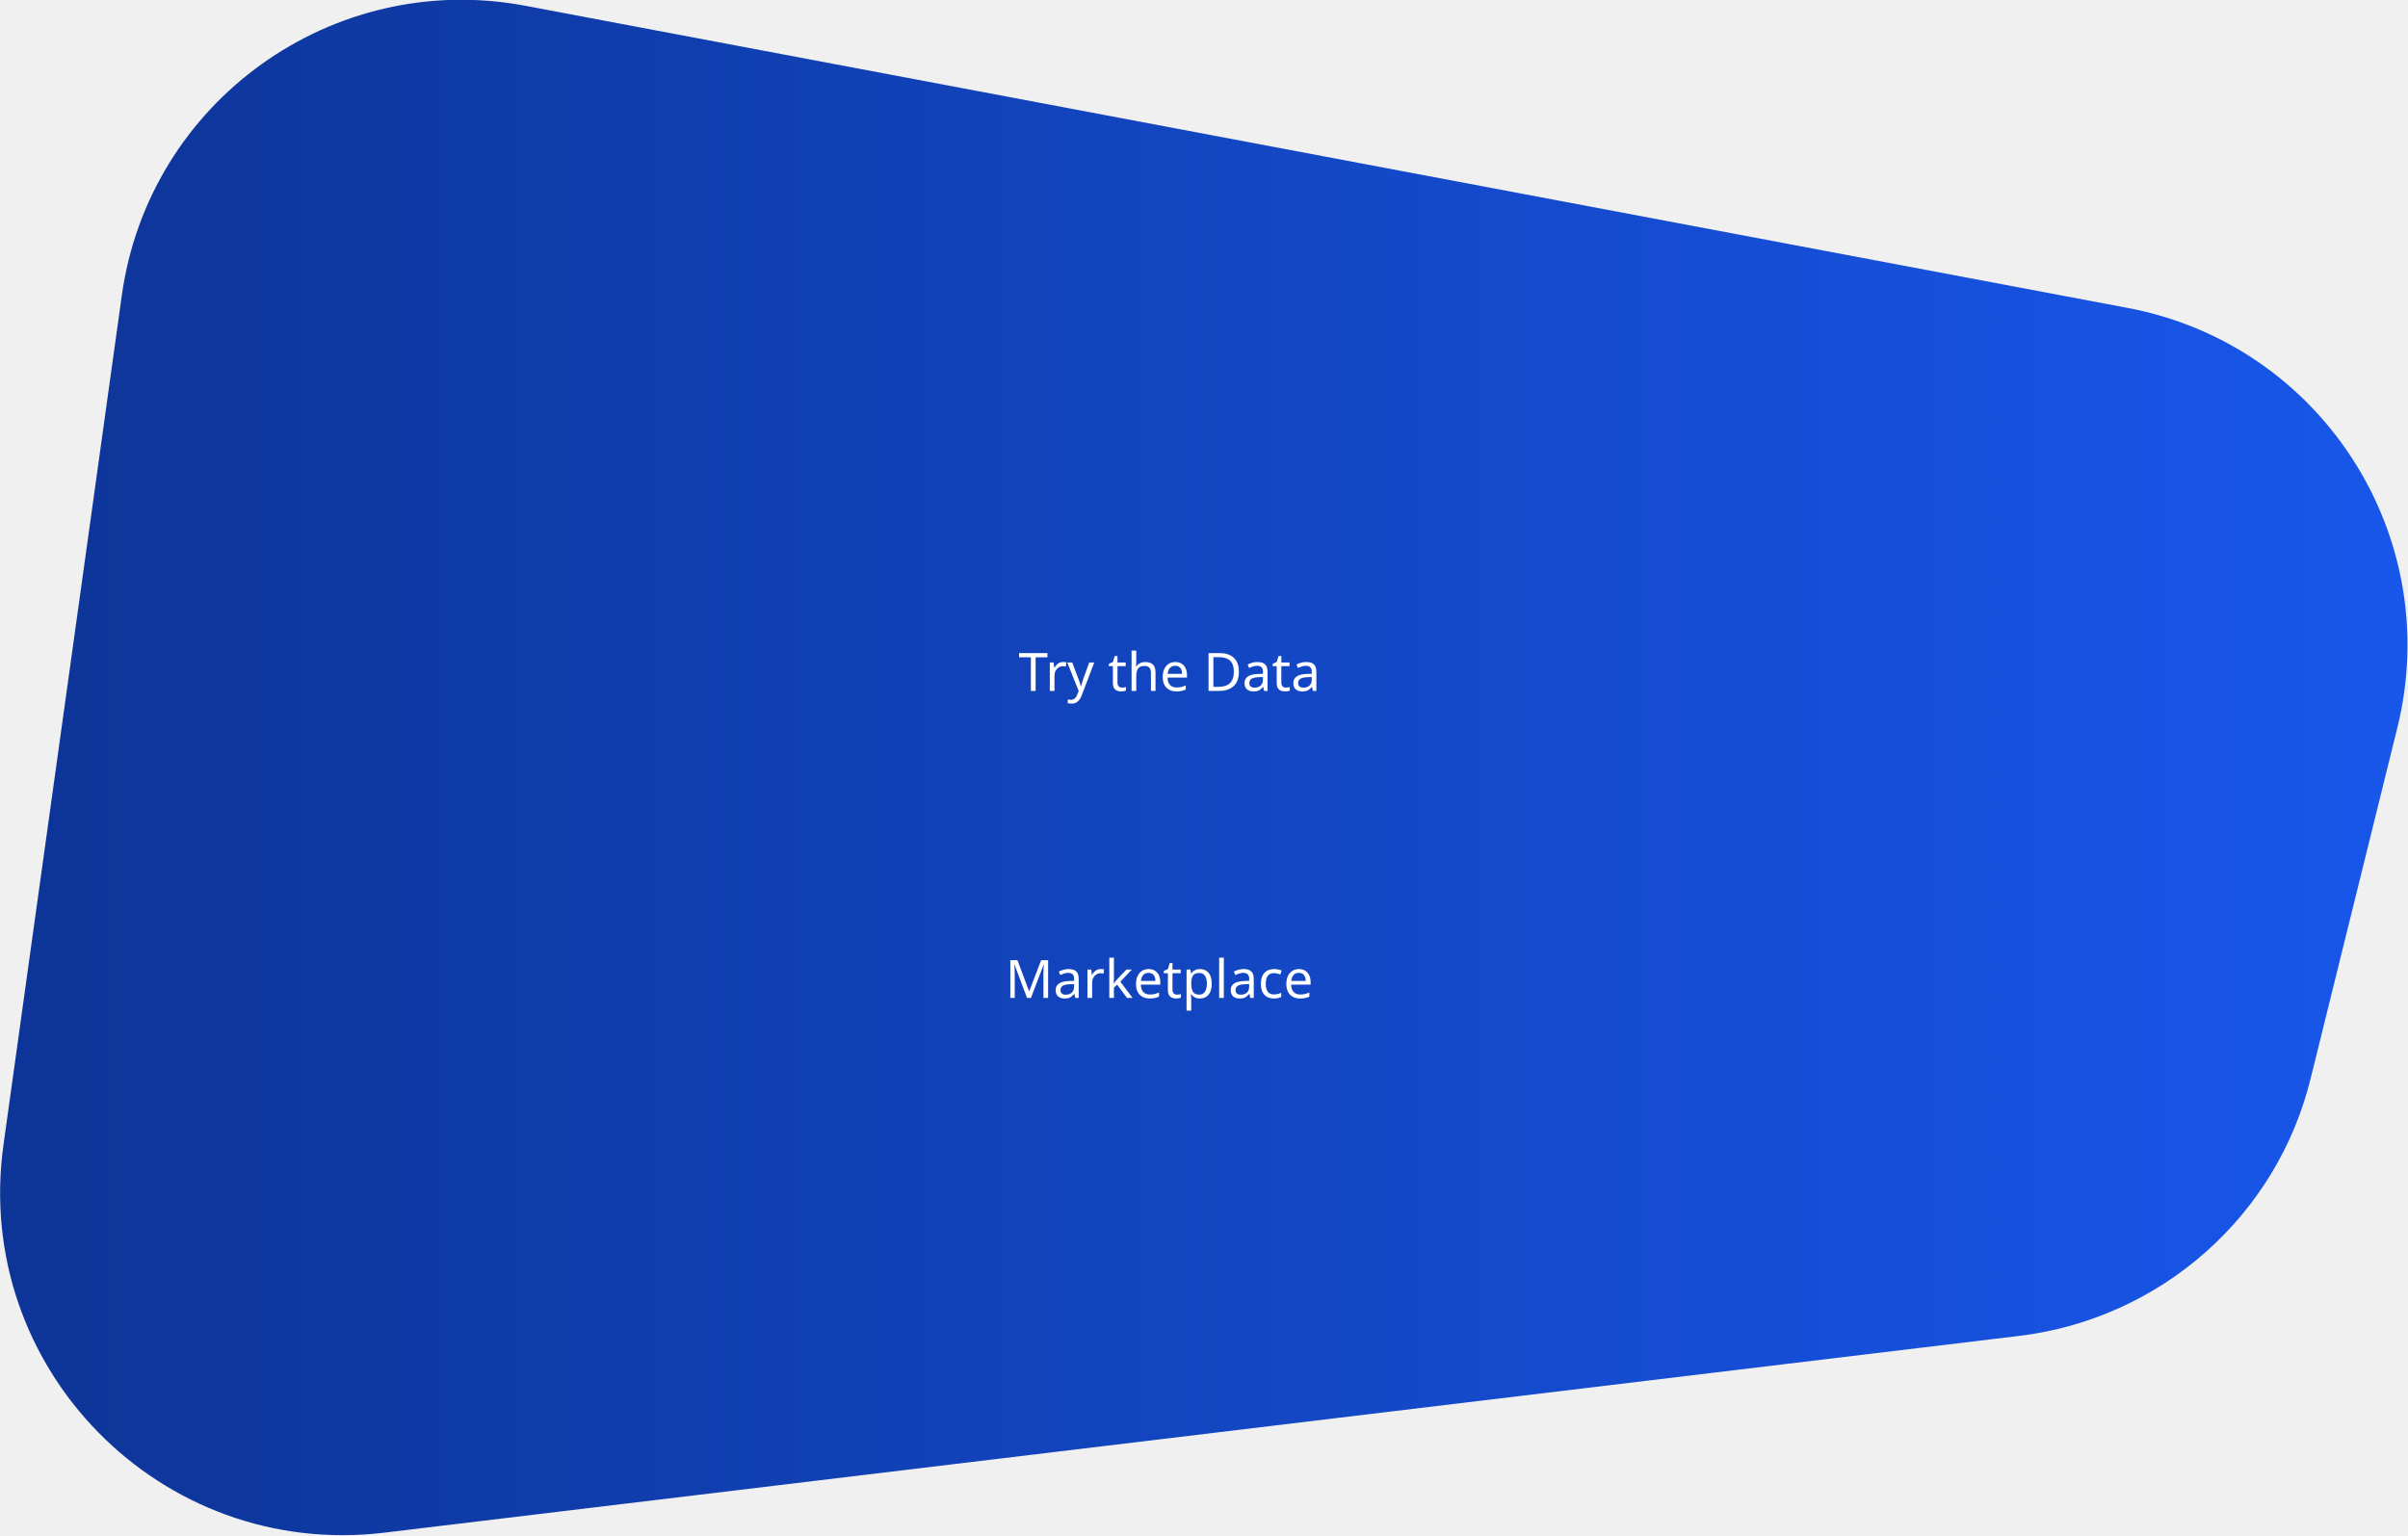
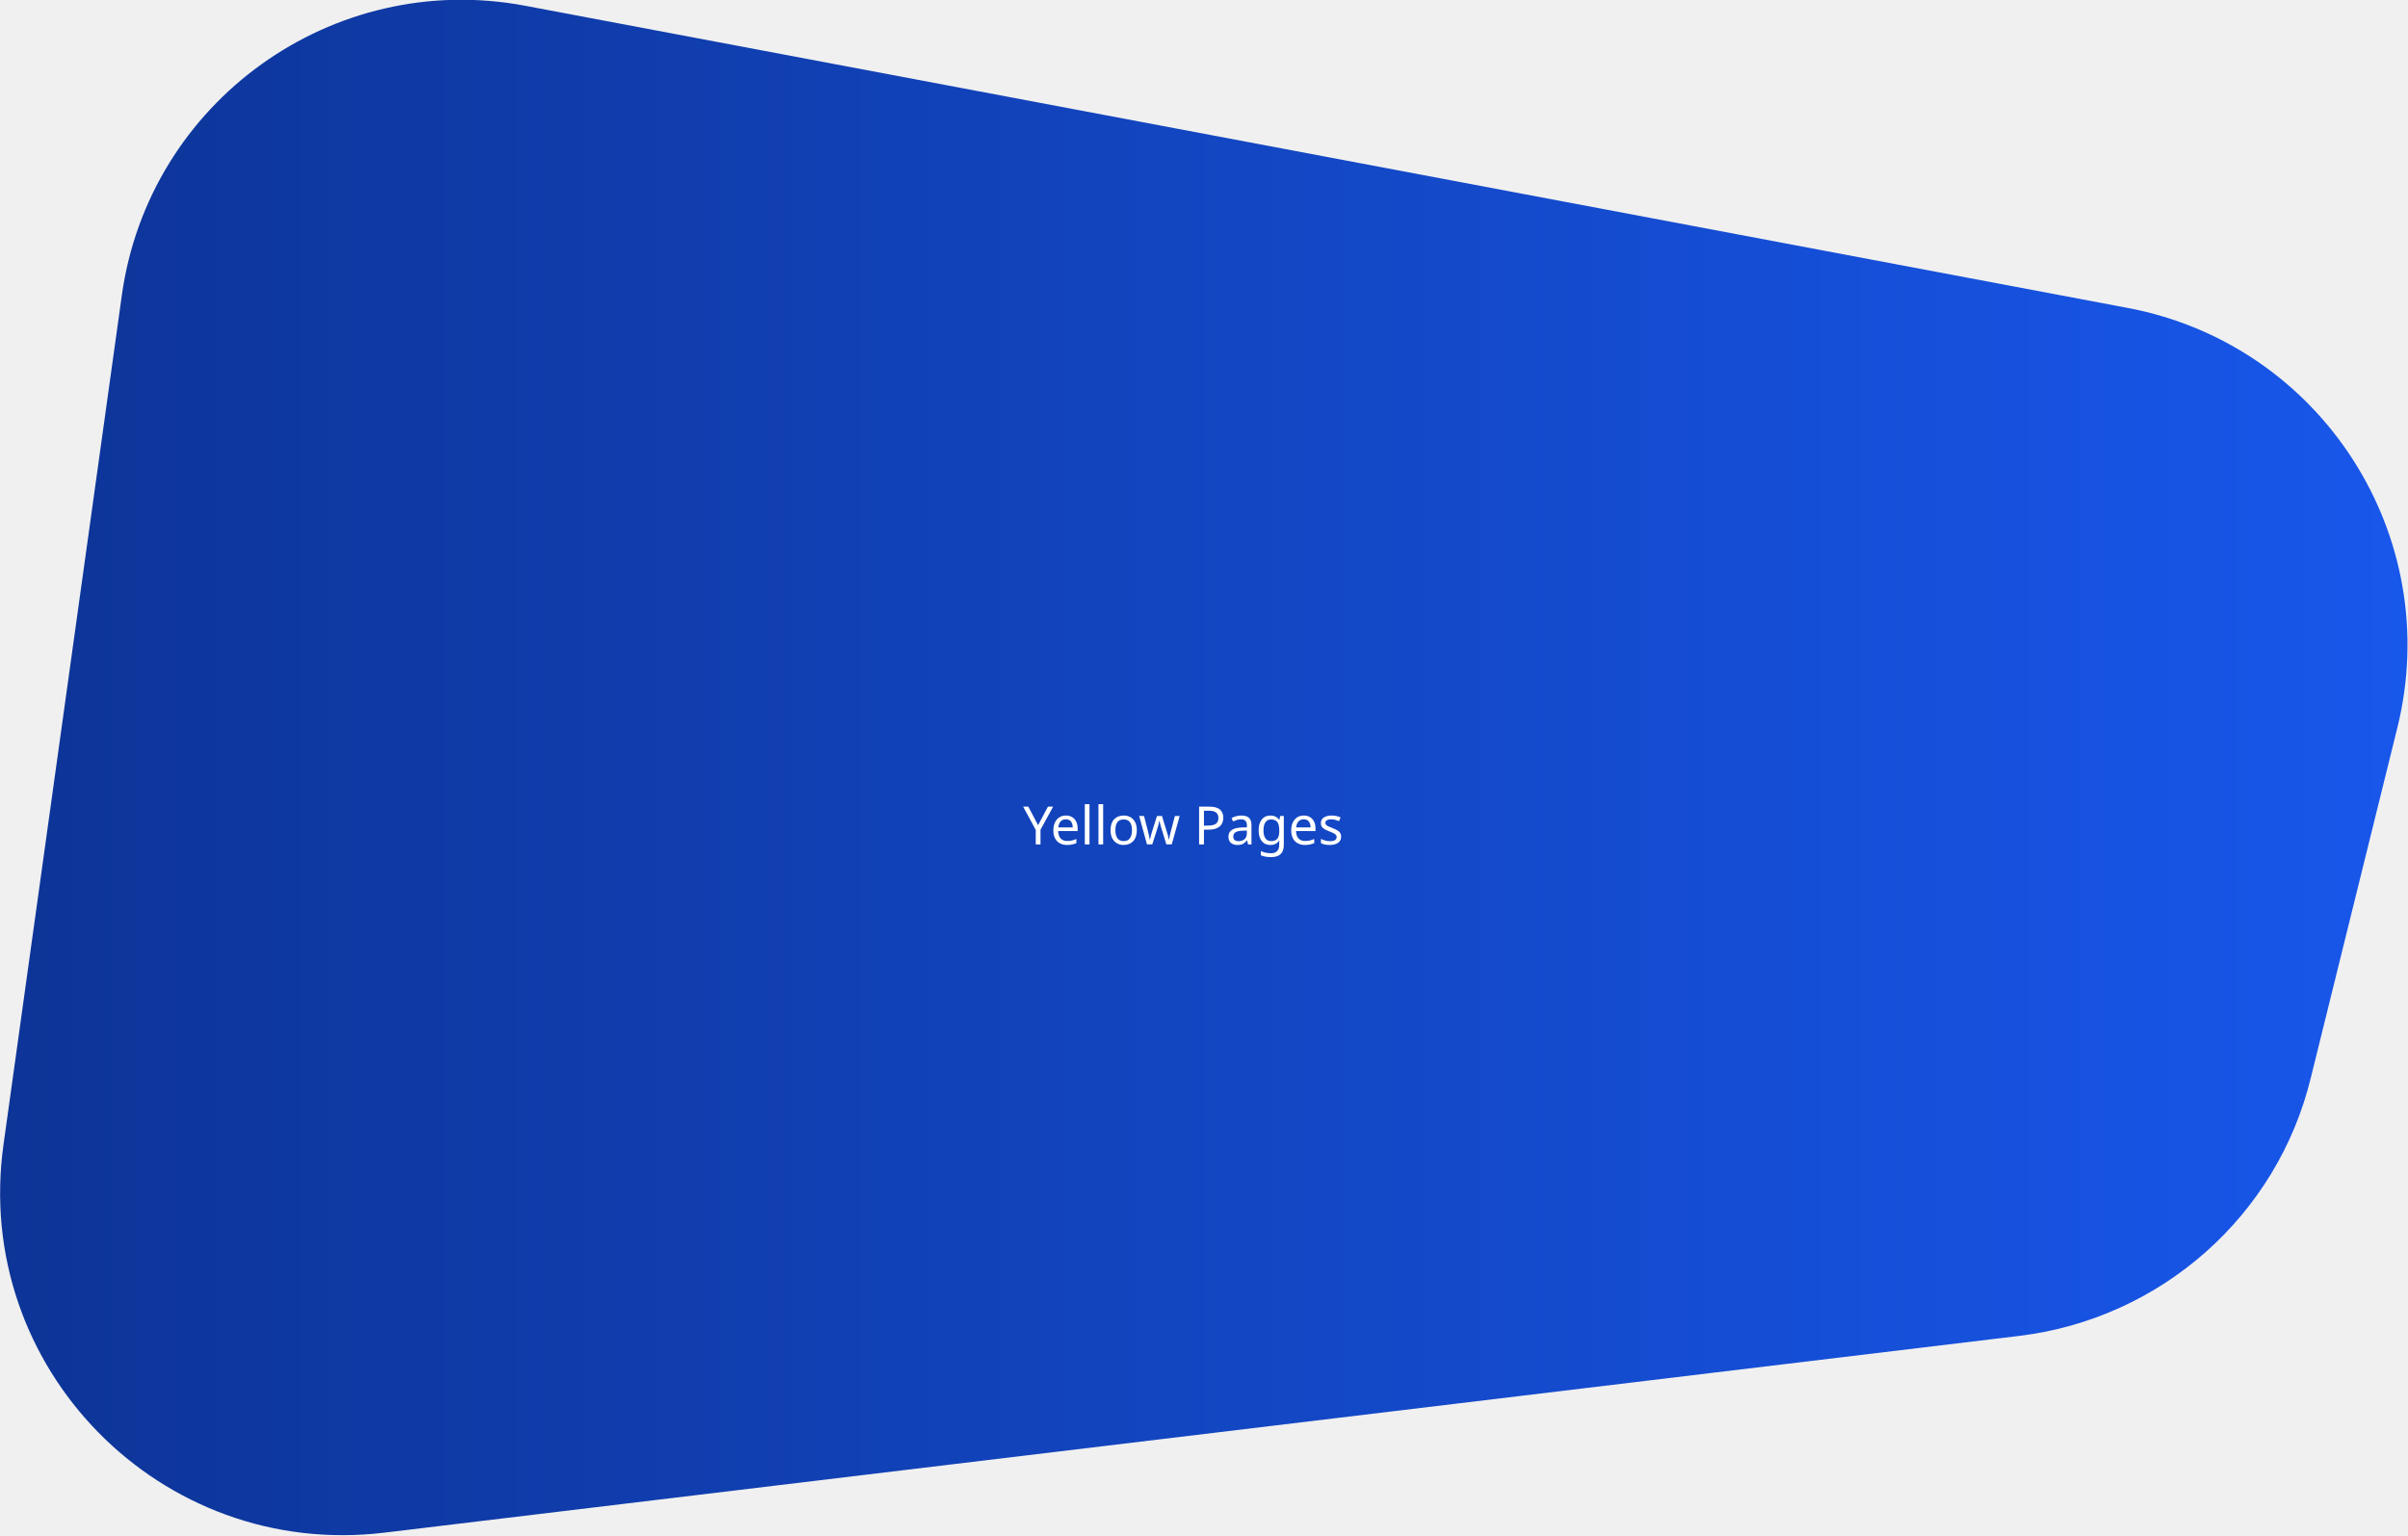
<svg xmlns="http://www.w3.org/2000/svg" version="1.1" id="Слой_1" x="0px" y="0px" viewBox="0 0 545.7 348" style="enable-background:new 0 0 545.7 348;" xml:space="preserve">
  <style type="text/css">
	.st0{fill:url(#SVGID_1_);}
</style>
  <linearGradient id="SVGID_1_" gradientUnits="userSpaceOnUse" x1="0" y1="173.991" x2="545.693" y2="173.991">
    <stop offset="0" style="stop-color:#0D3497" />
    <stop offset="1" style="stop-color:#1857EB" />
  </linearGradient>
  <path class="st0" d="M457.6,302.8L87.1,347.4c-50.7,6.1-93.4-37.4-86.3-88L27.6,67c6.1-44,47.8-73.9,91.4-65.7l363.2,68.5  c43.9,8.3,71.8,51.7,61.1,95.1l-19.6,79.3C516.1,275.6,489.7,298.9,457.6,302.8z" />
  <text x="50%" y="50%" style="fill:#ffffff; font-size: 2.7rem; font-family: 'Nunito Sans', sans-serif; font-weight: 300;font-style: normal; font-stretch: normal; letter-spacing: normal;" alignment-baseline="middle" text-anchor="middle">
-     <tspan x="50%" y="45%">Try the Data</tspan>
-     <tspan x="49%" y="65%">Marketplace</tspan>
+     <tspan x="50%" y="55%">Yellow Pages</tspan>
  </text>
</svg>
